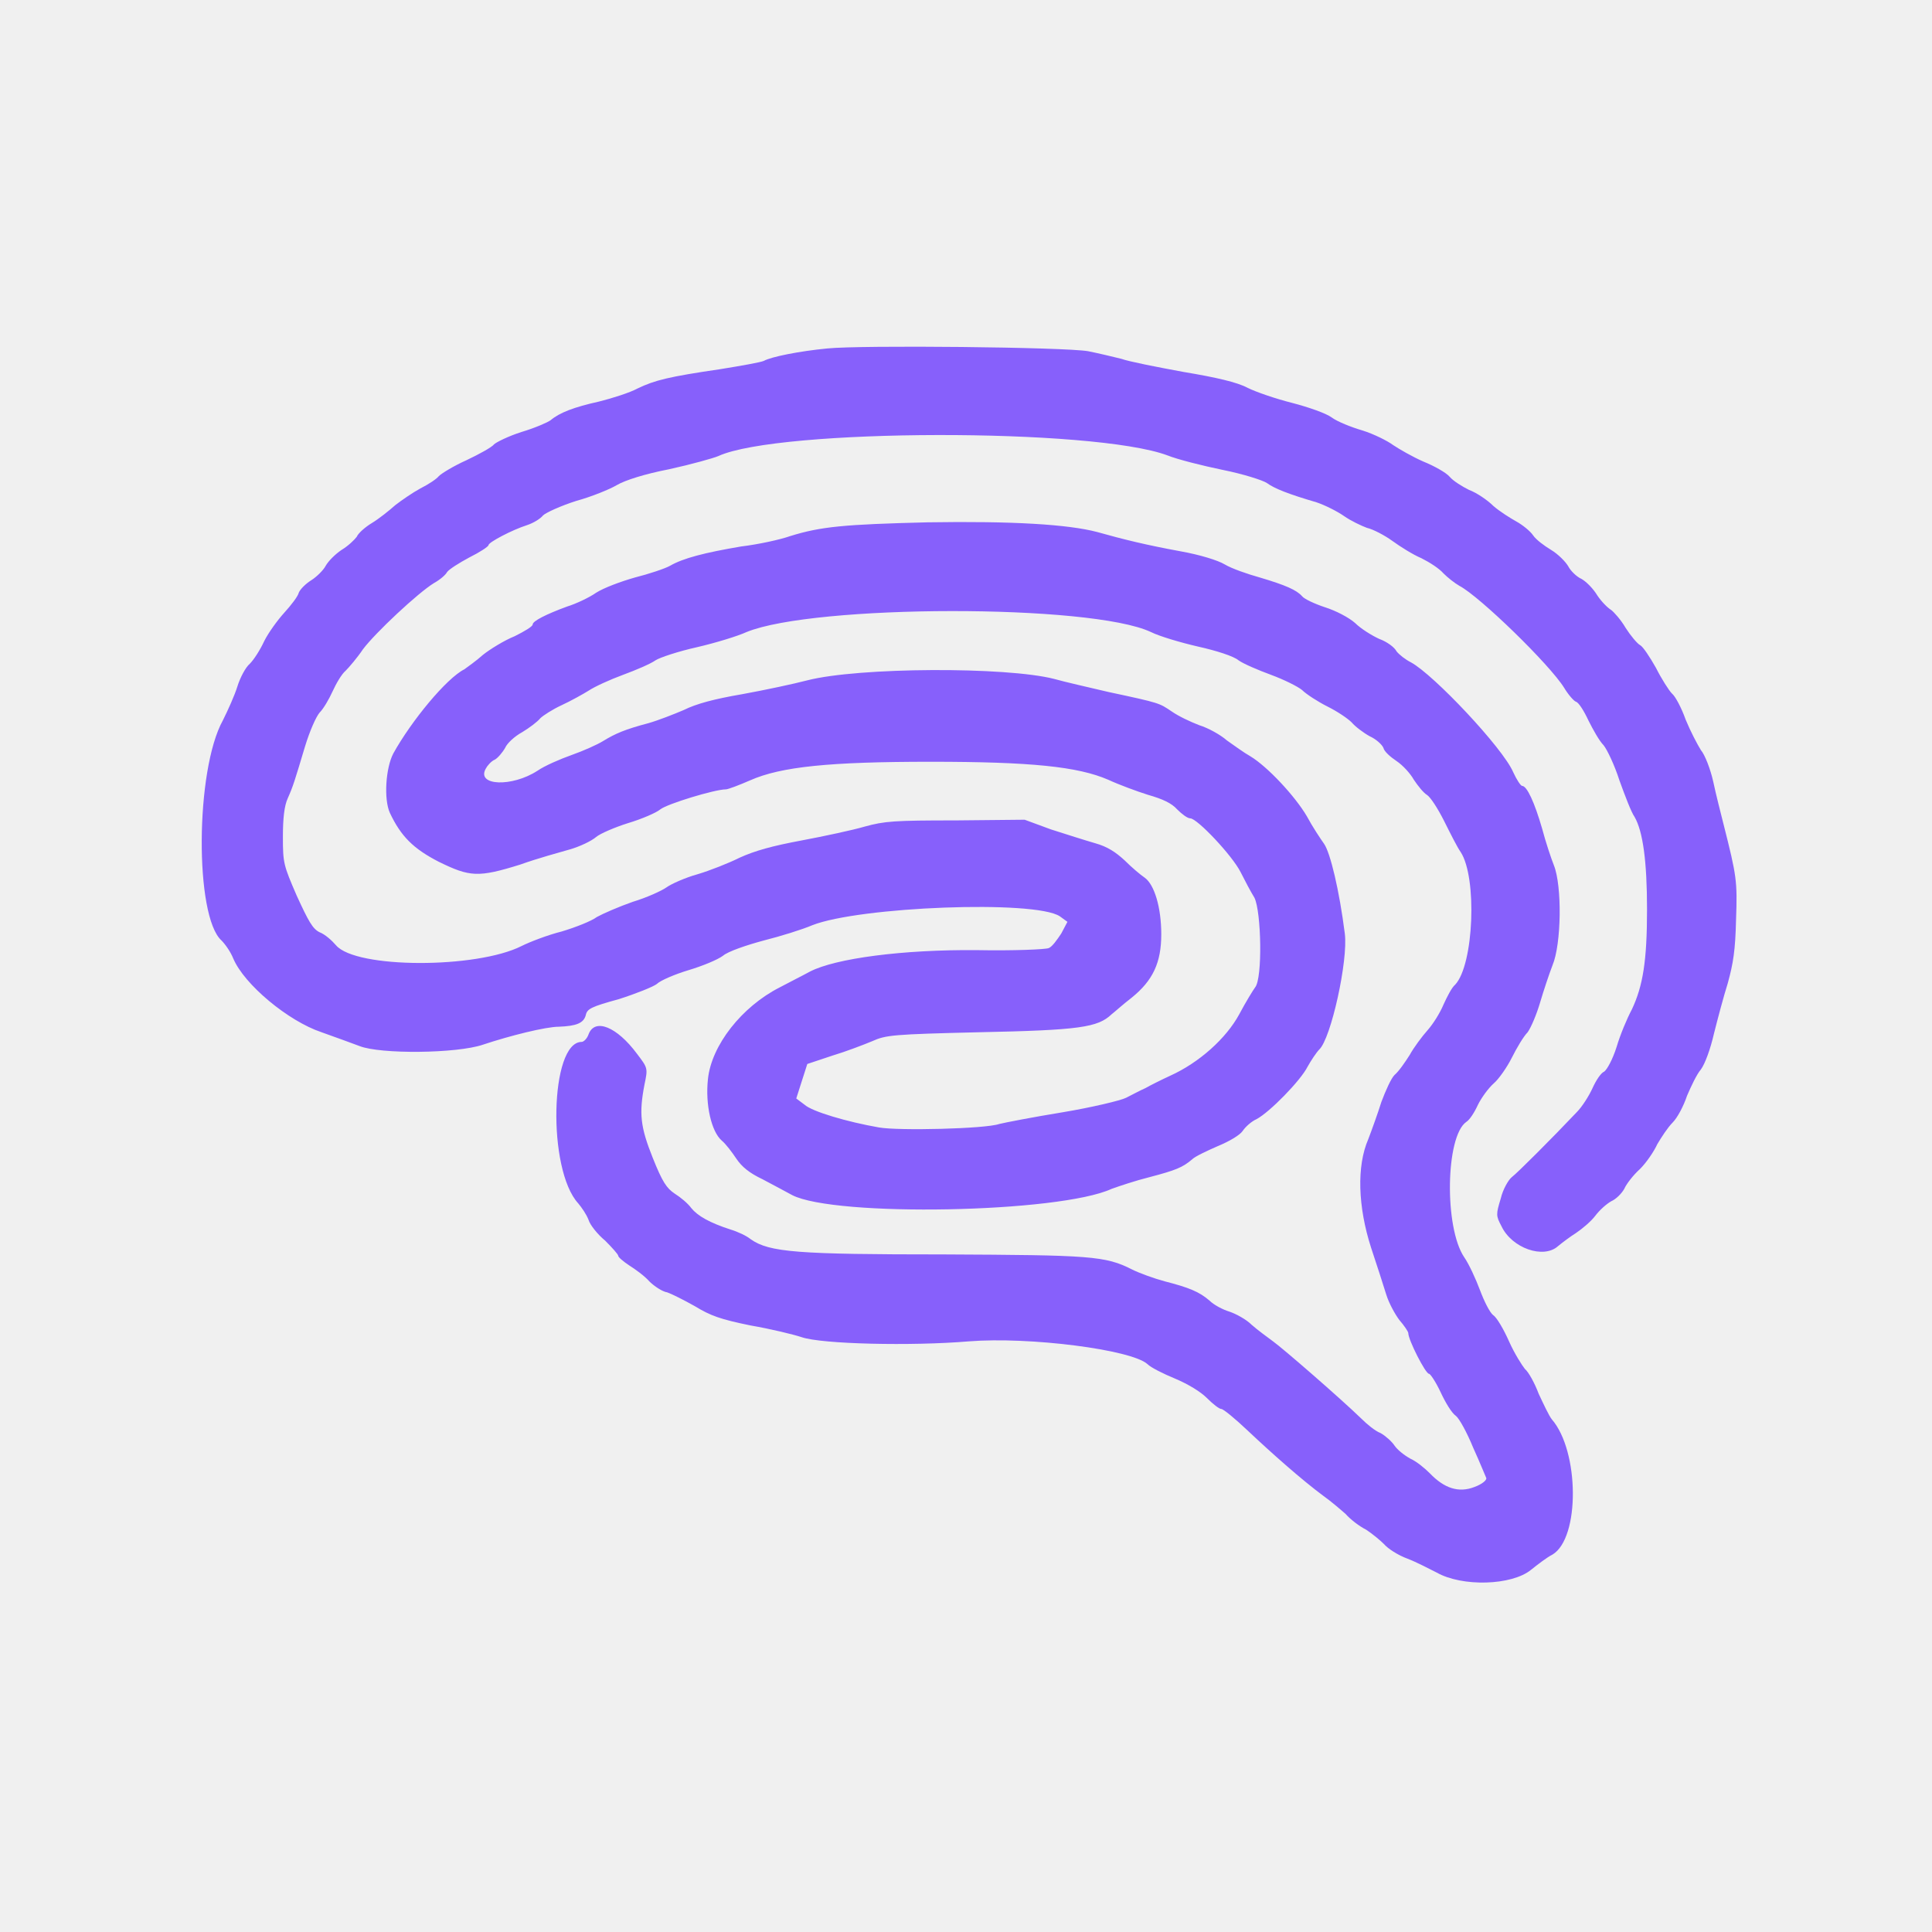
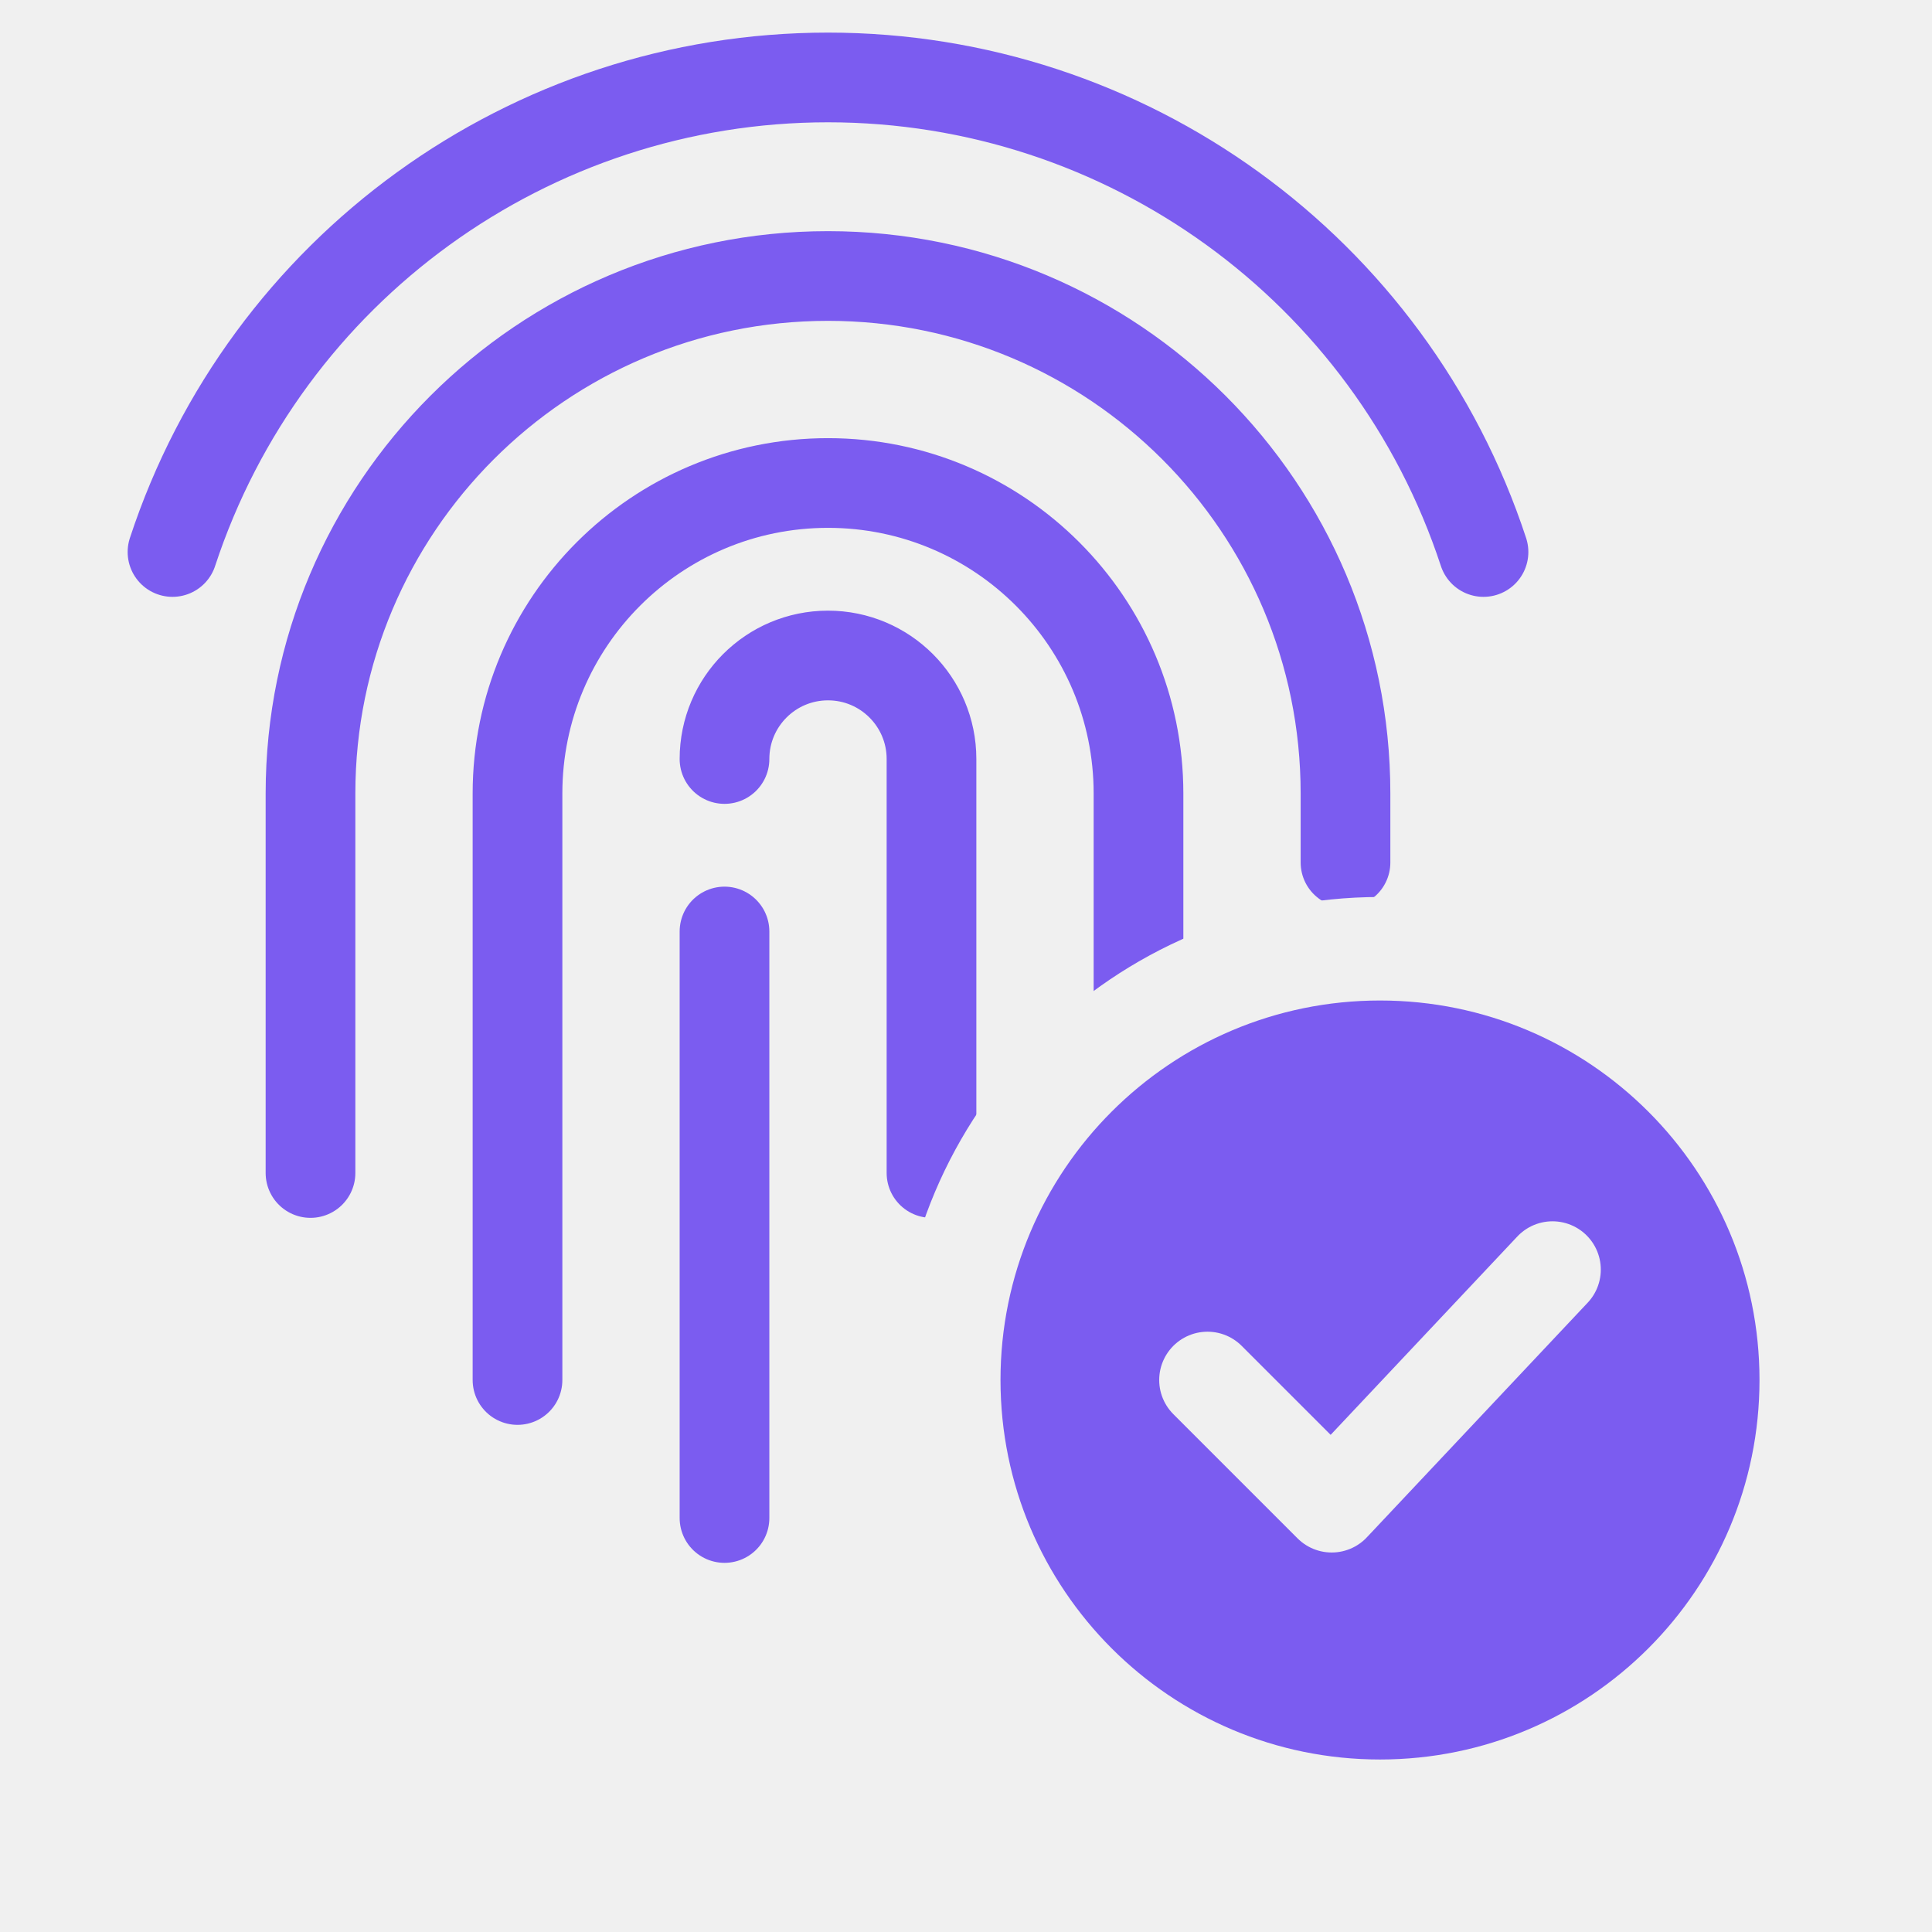
<svg xmlns="http://www.w3.org/2000/svg" width="28" height="28" viewBox="0 0 28 28" fill="none">
-   <path fill-rule="evenodd" clip-rule="evenodd" d="M 11.99 5.05 C 11.58 5.09 11.18 5.17 11.07 5.23 C 11.03 5.25 10.75 5.3 10.44 5.35 C 9.69 5.46 9.49 5.51 9.24 5.63 C 9.13 5.69 8.88 5.77 8.68 5.82 C 8.32 5.9 8.11 5.98 7.98 6.09 C 7.94 6.12 7.76 6.2 7.56 6.26 C 7.37 6.32 7.19 6.41 7.16 6.44 C 7.13 6.48 6.95 6.58 6.76 6.67 C 6.58 6.75 6.4 6.86 6.36 6.9 C 6.33 6.94 6.21 7.02 6.09 7.08 C 5.98 7.14 5.82 7.25 5.73 7.32 C 5.64 7.4 5.49 7.52 5.39 7.58 C 5.29 7.64 5.19 7.73 5.17 7.78 C 5.14 7.82 5.05 7.91 4.95 7.97 C 4.86 8.03 4.76 8.13 4.72 8.2 C 4.69 8.26 4.59 8.36 4.51 8.41 C 4.43 8.46 4.35 8.54 4.33 8.59 C 4.32 8.64 4.22 8.77 4.12 8.88 C 4.02 8.99 3.89 9.17 3.83 9.29 C 3.77 9.42 3.68 9.56 3.62 9.62 C 3.56 9.67 3.48 9.82 3.44 9.95 C 3.4 10.08 3.3 10.3 3.23 10.44 C 2.83 11.16 2.82 13.28 3.21 13.63 C 3.26 13.68 3.34 13.79 3.38 13.89 C 3.54 14.27 4.18 14.8 4.66 14.96 C 4.86 15.03 5.1 15.12 5.21 15.16 C 5.51 15.28 6.62 15.27 7 15.14 C 7.39 15.01 7.91 14.88 8.1 14.88 C 8.35 14.87 8.46 14.83 8.49 14.71 C 8.51 14.62 8.57 14.59 8.97 14.48 C 9.22 14.4 9.47 14.3 9.52 14.26 C 9.57 14.21 9.78 14.12 9.98 14.06 C 10.18 14 10.4 13.91 10.48 13.85 C 10.55 13.79 10.81 13.7 11.07 13.63 C 11.31 13.57 11.63 13.47 11.77 13.41 C 12.45 13.14 15 13.04 15.36 13.28 L 15.47 13.36 15.38 13.53 C 15.32 13.62 15.25 13.72 15.2 13.74 C 15.16 13.76 14.69 13.78 14.16 13.77 C 13.08 13.76 12.11 13.89 11.74 14.08 C 11.65 14.13 11.45 14.23 11.3 14.31 C 10.75 14.59 10.31 15.15 10.26 15.64 C 10.22 16.01 10.31 16.4 10.46 16.53 C 10.52 16.58 10.61 16.7 10.67 16.79 C 10.75 16.91 10.86 17 11.05 17.09 C 11.2 17.17 11.39 17.27 11.48 17.32 C 12.1 17.64 15.35 17.58 16.11 17.23 C 16.22 17.19 16.46 17.11 16.66 17.06 C 17.04 16.96 17.14 16.92 17.28 16.8 C 17.32 16.76 17.49 16.68 17.65 16.61 C 17.82 16.54 17.97 16.45 18.01 16.39 C 18.05 16.33 18.14 16.25 18.21 16.22 C 18.4 16.12 18.85 15.66 18.95 15.46 C 19 15.37 19.08 15.25 19.12 15.21 C 19.29 15.05 19.54 13.92 19.49 13.53 C 19.41 12.9 19.28 12.36 19.19 12.23 C 19.14 12.16 19.02 11.98 18.94 11.83 C 18.77 11.54 18.37 11.11 18.12 10.96 C 18.03 10.91 17.88 10.8 17.78 10.73 C 17.69 10.65 17.51 10.55 17.38 10.51 C 17.25 10.46 17.08 10.38 16.98 10.31 C 16.8 10.19 16.82 10.19 16.07 10.03 C 15.77 9.96 15.42 9.88 15.28 9.84 C 14.58 9.66 12.44 9.67 11.7 9.86 C 11.51 9.91 11.09 10 10.76 10.06 C 10.35 10.13 10.09 10.2 9.91 10.29 C 9.77 10.35 9.54 10.44 9.4 10.48 C 9.06 10.57 8.92 10.63 8.74 10.74 C 8.66 10.79 8.46 10.88 8.29 10.94 C 8.12 11 7.89 11.1 7.79 11.17 C 7.42 11.41 6.9 11.39 7.04 11.14 C 7.06 11.1 7.12 11.03 7.17 11.01 C 7.21 10.99 7.28 10.91 7.32 10.84 C 7.35 10.77 7.46 10.67 7.57 10.61 C 7.67 10.55 7.79 10.46 7.83 10.41 C 7.87 10.37 8.01 10.28 8.14 10.22 C 8.27 10.16 8.45 10.06 8.53 10.01 C 8.62 9.95 8.84 9.85 9.03 9.78 C 9.22 9.71 9.43 9.62 9.5 9.57 C 9.56 9.53 9.83 9.44 10.1 9.38 C 10.36 9.32 10.69 9.22 10.82 9.16 C 11.8 8.76 15.81 8.75 16.68 9.16 C 16.8 9.22 17.1 9.31 17.36 9.37 C 17.63 9.43 17.88 9.51 17.95 9.57 C 18.02 9.62 18.23 9.71 18.42 9.78 C 18.61 9.85 18.81 9.95 18.87 10 C 18.93 10.06 19.1 10.17 19.24 10.24 C 19.38 10.31 19.53 10.41 19.59 10.47 C 19.64 10.53 19.76 10.62 19.85 10.67 C 19.94 10.71 20.03 10.79 20.05 10.84 C 20.06 10.89 20.15 10.97 20.24 11.03 C 20.33 11.09 20.44 11.21 20.49 11.3 C 20.55 11.39 20.63 11.49 20.68 11.52 C 20.73 11.55 20.84 11.72 20.93 11.9 C 21.02 12.08 21.12 12.28 21.17 12.35 C 21.41 12.72 21.36 13.98 21.09 14.27 C 21.04 14.31 20.97 14.45 20.92 14.56 C 20.87 14.68 20.77 14.84 20.69 14.93 C 20.61 15.02 20.49 15.18 20.43 15.29 C 20.36 15.4 20.27 15.53 20.21 15.58 C 20.16 15.63 20.08 15.81 20.02 15.97 C 19.97 16.13 19.88 16.38 19.83 16.51 C 19.66 16.9 19.68 17.49 19.87 18.08 C 19.95 18.32 20.05 18.63 20.09 18.76 C 20.13 18.89 20.22 19.05 20.28 19.13 C 20.35 19.21 20.41 19.3 20.41 19.32 C 20.41 19.42 20.66 19.91 20.71 19.91 C 20.73 19.91 20.81 20.03 20.88 20.18 C 20.95 20.33 21.04 20.48 21.1 20.52 C 21.15 20.56 21.26 20.76 21.35 20.98 C 21.45 21.2 21.53 21.4 21.54 21.42 C 21.55 21.45 21.48 21.51 21.37 21.55 C 21.14 21.64 20.93 21.57 20.72 21.35 C 20.65 21.28 20.53 21.18 20.44 21.14 C 20.35 21.09 20.25 21.01 20.21 20.95 C 20.17 20.89 20.08 20.81 20.01 20.77 C 19.93 20.74 19.81 20.64 19.73 20.56 C 19.42 20.26 18.59 19.54 18.45 19.44 C 18.37 19.38 18.23 19.28 18.14 19.2 C 18.06 19.12 17.91 19.04 17.82 19.01 C 17.72 18.98 17.59 18.91 17.53 18.85 C 17.38 18.72 17.23 18.66 16.88 18.57 C 16.73 18.53 16.51 18.45 16.41 18.4 C 16.02 18.2 15.8 18.19 13.68 18.18 C 11.56 18.18 11.15 18.15 10.88 17.96 C 10.82 17.91 10.69 17.85 10.59 17.82 C 10.28 17.72 10.11 17.62 10.02 17.51 C 9.97 17.44 9.86 17.35 9.78 17.3 C 9.66 17.22 9.6 17.13 9.46 16.78 C 9.28 16.33 9.26 16.14 9.34 15.72 C 9.39 15.48 9.39 15.48 9.23 15.27 C 8.94 14.88 8.62 14.75 8.53 14.99 C 8.51 15.05 8.46 15.1 8.43 15.1 C 7.97 15.1 7.93 16.95 8.38 17.44 C 8.43 17.5 8.5 17.6 8.53 17.68 C 8.55 17.75 8.66 17.89 8.77 17.98 C 8.87 18.08 8.96 18.18 8.96 18.2 C 8.96 18.22 9.03 18.28 9.12 18.34 C 9.2 18.39 9.34 18.49 9.41 18.57 C 9.48 18.64 9.6 18.72 9.67 18.73 C 9.73 18.75 9.91 18.84 10.07 18.93 C 10.3 19.07 10.44 19.12 10.88 19.21 C 11.17 19.26 11.5 19.34 11.62 19.38 C 11.91 19.48 13.21 19.51 14.04 19.44 C 14.92 19.37 16.4 19.56 16.63 19.77 C 16.68 19.82 16.86 19.91 17.03 19.98 C 17.22 20.06 17.4 20.17 17.49 20.26 C 17.58 20.35 17.67 20.42 17.7 20.42 C 17.73 20.42 17.9 20.56 18.09 20.74 C 18.44 21.07 18.87 21.45 19.18 21.68 C 19.28 21.75 19.42 21.87 19.5 21.94 C 19.57 22.02 19.7 22.12 19.8 22.17 C 19.89 22.23 20 22.32 20.06 22.38 C 20.11 22.44 20.26 22.54 20.4 22.59 C 20.53 22.64 20.72 22.74 20.82 22.79 C 21.19 23 21.91 22.98 22.19 22.75 C 22.29 22.67 22.42 22.57 22.5 22.53 C 22.9 22.29 22.89 21.03 22.49 20.57 C 22.45 20.52 22.37 20.35 22.3 20.2 C 22.24 20.04 22.15 19.88 22.1 19.84 C 22.06 19.79 21.95 19.62 21.87 19.44 C 21.79 19.26 21.69 19.09 21.64 19.06 C 21.59 19.02 21.51 18.86 21.45 18.7 C 21.39 18.54 21.29 18.32 21.22 18.22 C 20.93 17.79 20.95 16.47 21.25 16.26 C 21.3 16.23 21.37 16.12 21.42 16.01 C 21.47 15.91 21.57 15.77 21.65 15.7 C 21.72 15.64 21.84 15.47 21.91 15.33 C 21.98 15.19 22.08 15.02 22.14 14.96 C 22.19 14.89 22.27 14.7 22.32 14.53 C 22.37 14.36 22.45 14.12 22.5 13.99 C 22.63 13.68 22.64 12.84 22.52 12.54 C 22.48 12.44 22.4 12.2 22.35 12.01 C 22.24 11.63 22.13 11.39 22.06 11.39 C 22.04 11.39 21.98 11.3 21.93 11.19 C 21.78 10.84 20.78 9.78 20.45 9.6 C 20.37 9.56 20.28 9.49 20.24 9.44 C 20.21 9.38 20.1 9.3 19.99 9.26 C 19.88 9.21 19.72 9.11 19.64 9.03 C 19.55 8.95 19.36 8.85 19.2 8.8 C 19.05 8.75 18.9 8.68 18.87 8.64 C 18.79 8.55 18.63 8.48 18.26 8.37 C 18.08 8.32 17.85 8.24 17.75 8.18 C 17.65 8.12 17.39 8.04 17.11 7.99 C 16.62 7.9 16.29 7.82 15.9 7.71 C 15.48 7.6 14.68 7.55 13.44 7.57 C 12.24 7.6 11.9 7.63 11.45 7.77 C 11.31 7.82 10.99 7.89 10.74 7.92 C 10.21 8.01 9.9 8.09 9.71 8.2 C 9.64 8.24 9.4 8.32 9.2 8.37 C 8.99 8.43 8.75 8.52 8.64 8.59 C 8.54 8.66 8.35 8.75 8.22 8.79 C 7.92 8.9 7.72 9 7.72 9.05 C 7.72 9.08 7.6 9.15 7.46 9.22 C 7.31 9.28 7.1 9.41 7 9.49 C 6.9 9.58 6.77 9.67 6.73 9.7 C 6.47 9.83 5.96 10.45 5.7 10.92 C 5.59 11.13 5.56 11.58 5.65 11.78 C 5.81 12.12 5.99 12.3 6.36 12.49 C 6.81 12.71 6.93 12.72 7.54 12.53 C 7.79 12.44 8.12 12.35 8.26 12.31 C 8.4 12.27 8.57 12.19 8.64 12.13 C 8.7 12.08 8.91 11.99 9.1 11.93 C 9.3 11.87 9.51 11.78 9.57 11.73 C 9.67 11.65 10.36 11.44 10.52 11.44 C 10.55 11.44 10.71 11.38 10.87 11.31 C 11.32 11.11 12.03 11.04 13.49 11.04 C 14.94 11.04 15.62 11.11 16.06 11.3 C 16.21 11.37 16.48 11.47 16.64 11.52 C 16.85 11.58 16.98 11.64 17.06 11.73 C 17.13 11.8 17.21 11.86 17.25 11.86 C 17.35 11.86 17.86 12.4 17.98 12.64 C 18.04 12.76 18.13 12.93 18.18 13.01 C 18.28 13.21 18.3 14.18 18.19 14.31 C 18.16 14.35 18.05 14.53 17.96 14.7 C 17.77 15.05 17.38 15.4 16.96 15.59 C 16.83 15.65 16.67 15.73 16.6 15.77 C 16.53 15.8 16.4 15.87 16.32 15.91 C 16.24 15.95 15.82 16.05 15.4 16.12 C 14.97 16.19 14.56 16.27 14.48 16.29 C 14.28 16.36 13.02 16.39 12.74 16.34 C 12.28 16.26 11.77 16.11 11.66 16.01 L 11.54 15.92 11.62 15.67 L 11.7 15.42 12.06 15.3 C 12.26 15.24 12.52 15.14 12.64 15.09 C 12.84 15 12.94 14.99 14.19 14.96 C 15.65 14.93 15.91 14.89 16.11 14.7 C 16.15 14.67 16.27 14.56 16.4 14.46 C 16.71 14.21 16.83 13.95 16.83 13.54 C 16.83 13.15 16.73 12.82 16.59 12.72 C 16.53 12.68 16.4 12.57 16.3 12.47 C 16.17 12.35 16.05 12.27 15.87 12.22 C 15.73 12.18 15.45 12.09 15.23 12.02 L 14.85 11.88 13.85 11.89 C 12.96 11.89 12.82 11.9 12.53 11.98 C 12.36 12.03 11.94 12.12 11.62 12.18 C 11.19 12.26 10.94 12.33 10.72 12.43 C 10.56 12.51 10.28 12.62 10.11 12.67 C 9.93 12.72 9.73 12.81 9.66 12.86 C 9.59 12.91 9.37 13.01 9.17 13.07 C 8.97 13.14 8.74 13.24 8.65 13.29 C 8.57 13.35 8.34 13.44 8.14 13.5 C 7.94 13.55 7.68 13.65 7.56 13.71 C 6.91 14.04 5.16 14.04 4.87 13.7 C 4.81 13.63 4.71 13.54 4.63 13.51 C 4.53 13.46 4.47 13.35 4.3 12.98 C 4.11 12.54 4.1 12.51 4.1 12.13 C 4.1 11.86 4.12 11.68 4.17 11.57 C 4.25 11.39 4.27 11.32 4.42 10.82 C 4.49 10.59 4.58 10.39 4.63 10.33 C 4.69 10.27 4.77 10.13 4.82 10.02 C 4.87 9.91 4.95 9.77 5.01 9.72 C 5.06 9.67 5.18 9.53 5.26 9.41 C 5.44 9.17 6.06 8.59 6.29 8.45 C 6.38 8.4 6.46 8.33 6.48 8.29 C 6.51 8.25 6.65 8.16 6.8 8.08 C 6.96 8 7.08 7.92 7.08 7.9 C 7.08 7.86 7.42 7.68 7.64 7.61 C 7.73 7.58 7.83 7.52 7.87 7.47 C 7.91 7.43 8.13 7.33 8.35 7.26 C 8.57 7.2 8.84 7.09 8.94 7.03 C 9.06 6.96 9.34 6.87 9.7 6.8 C 10.02 6.73 10.34 6.64 10.41 6.61 C 11.28 6.21 15.85 6.2 16.92 6.6 C 17.07 6.66 17.43 6.75 17.72 6.81 C 18.02 6.87 18.3 6.96 18.36 7 C 18.47 7.08 18.67 7.16 19.08 7.28 C 19.2 7.32 19.38 7.41 19.48 7.48 C 19.58 7.55 19.73 7.62 19.81 7.65 C 19.9 7.67 20.07 7.76 20.18 7.84 C 20.29 7.92 20.48 8.04 20.6 8.09 C 20.72 8.15 20.86 8.24 20.92 8.31 C 20.98 8.37 21.08 8.45 21.15 8.49 C 21.44 8.64 22.46 9.63 22.67 9.97 C 22.73 10.07 22.81 10.16 22.84 10.17 C 22.88 10.18 22.96 10.31 23.02 10.44 C 23.09 10.58 23.18 10.74 23.24 10.8 C 23.29 10.86 23.4 11.09 23.47 11.31 C 23.55 11.53 23.64 11.77 23.69 11.84 C 23.81 12.05 23.87 12.48 23.87 13.18 C 23.87 13.93 23.81 14.29 23.65 14.63 C 23.58 14.76 23.48 15 23.43 15.17 C 23.37 15.36 23.29 15.5 23.25 15.53 C 23.2 15.55 23.13 15.66 23.08 15.77 C 23.03 15.88 22.93 16.04 22.85 16.12 C 22.49 16.5 21.99 17 21.91 17.06 C 21.86 17.1 21.78 17.24 21.75 17.37 C 21.68 17.6 21.68 17.62 21.76 17.77 C 21.91 18.09 22.37 18.25 22.58 18.06 C 22.64 18.01 22.76 17.92 22.84 17.87 C 22.93 17.81 23.06 17.7 23.12 17.62 C 23.18 17.54 23.28 17.45 23.35 17.41 C 23.42 17.38 23.5 17.3 23.54 17.23 C 23.57 17.16 23.67 17.03 23.77 16.94 C 23.86 16.85 23.97 16.69 24.02 16.58 C 24.08 16.48 24.17 16.34 24.24 16.27 C 24.31 16.2 24.4 16.03 24.45 15.88 C 24.51 15.74 24.59 15.57 24.65 15.5 C 24.71 15.42 24.79 15.2 24.84 14.98 C 24.89 14.78 24.98 14.44 25.04 14.25 C 25.12 13.96 25.15 13.77 25.16 13.33 C 25.18 12.77 25.17 12.7 24.98 11.95 C 24.94 11.79 24.87 11.52 24.83 11.33 C 24.79 11.15 24.71 10.94 24.65 10.87 C 24.6 10.79 24.5 10.6 24.43 10.43 C 24.37 10.26 24.28 10.09 24.23 10.05 C 24.19 10.01 24.08 9.84 24 9.68 C 23.91 9.52 23.81 9.37 23.77 9.35 C 23.73 9.33 23.63 9.21 23.56 9.1 C 23.49 8.98 23.39 8.87 23.35 8.84 C 23.3 8.81 23.21 8.72 23.15 8.63 C 23.09 8.53 22.99 8.43 22.92 8.39 C 22.85 8.36 22.76 8.27 22.73 8.21 C 22.69 8.14 22.58 8.03 22.48 7.97 C 22.38 7.91 22.26 7.82 22.22 7.76 C 22.18 7.7 22.07 7.61 21.98 7.56 C 21.89 7.51 21.73 7.41 21.64 7.33 C 21.56 7.25 21.4 7.14 21.29 7.1 C 21.19 7.05 21.06 6.97 21.01 6.91 C 20.96 6.85 20.78 6.75 20.63 6.69 C 20.47 6.62 20.28 6.51 20.19 6.45 C 20.11 6.39 19.91 6.29 19.75 6.24 C 19.58 6.19 19.38 6.11 19.3 6.05 C 19.22 5.99 18.96 5.9 18.73 5.84 C 18.49 5.78 18.2 5.68 18.08 5.62 C 17.93 5.54 17.63 5.47 17.15 5.39 C 16.77 5.32 16.36 5.24 16.25 5.2 C 16.13 5.17 15.92 5.12 15.77 5.09 C 15.43 5.03 12.48 5 11.99 5.05" fill="#8760FB" />
+   <defs>
+     <mask id="ridges" maskUnits="userSpaceOnUse" x="0" y="0" width="28" height="28">
+       <rect width="28" height="28" fill="white" />
+       <circle cx="20" cy="20" r="7" fill="black" />
+     </mask>
+     <mask id="check" maskUnits="userSpaceOnUse" x="0" y="0" width="28" height="28">
+       <rect width="28" height="28" fill="white" />
+       <path d="M17.5 20L19.3 21.8L22.5 18.4" stroke="black" stroke-width="1.4" stroke-linecap="round" stroke-linejoin="round" />
+     </mask>
+   </defs>
+   <path mask="url(#ridges)" d="M4.5 17V11.5a7.5 7.5 0 0 1 15 0v1M7.5 20V11.5a4.5 4.5 0 0 1 9 0V15M10.5 22V13.5M10.5 11a1.5 1.5 0 0 1 3 0v6M2.5 8A10 10 0 0 1 21.5 8" stroke="#7B5CF0" stroke-width="1.3" stroke-linecap="round" stroke-linejoin="round" />
+   <circle mask="url(#check)" cx="20" cy="20" r="5.5" fill="#7B5CF0" />
</svg>
